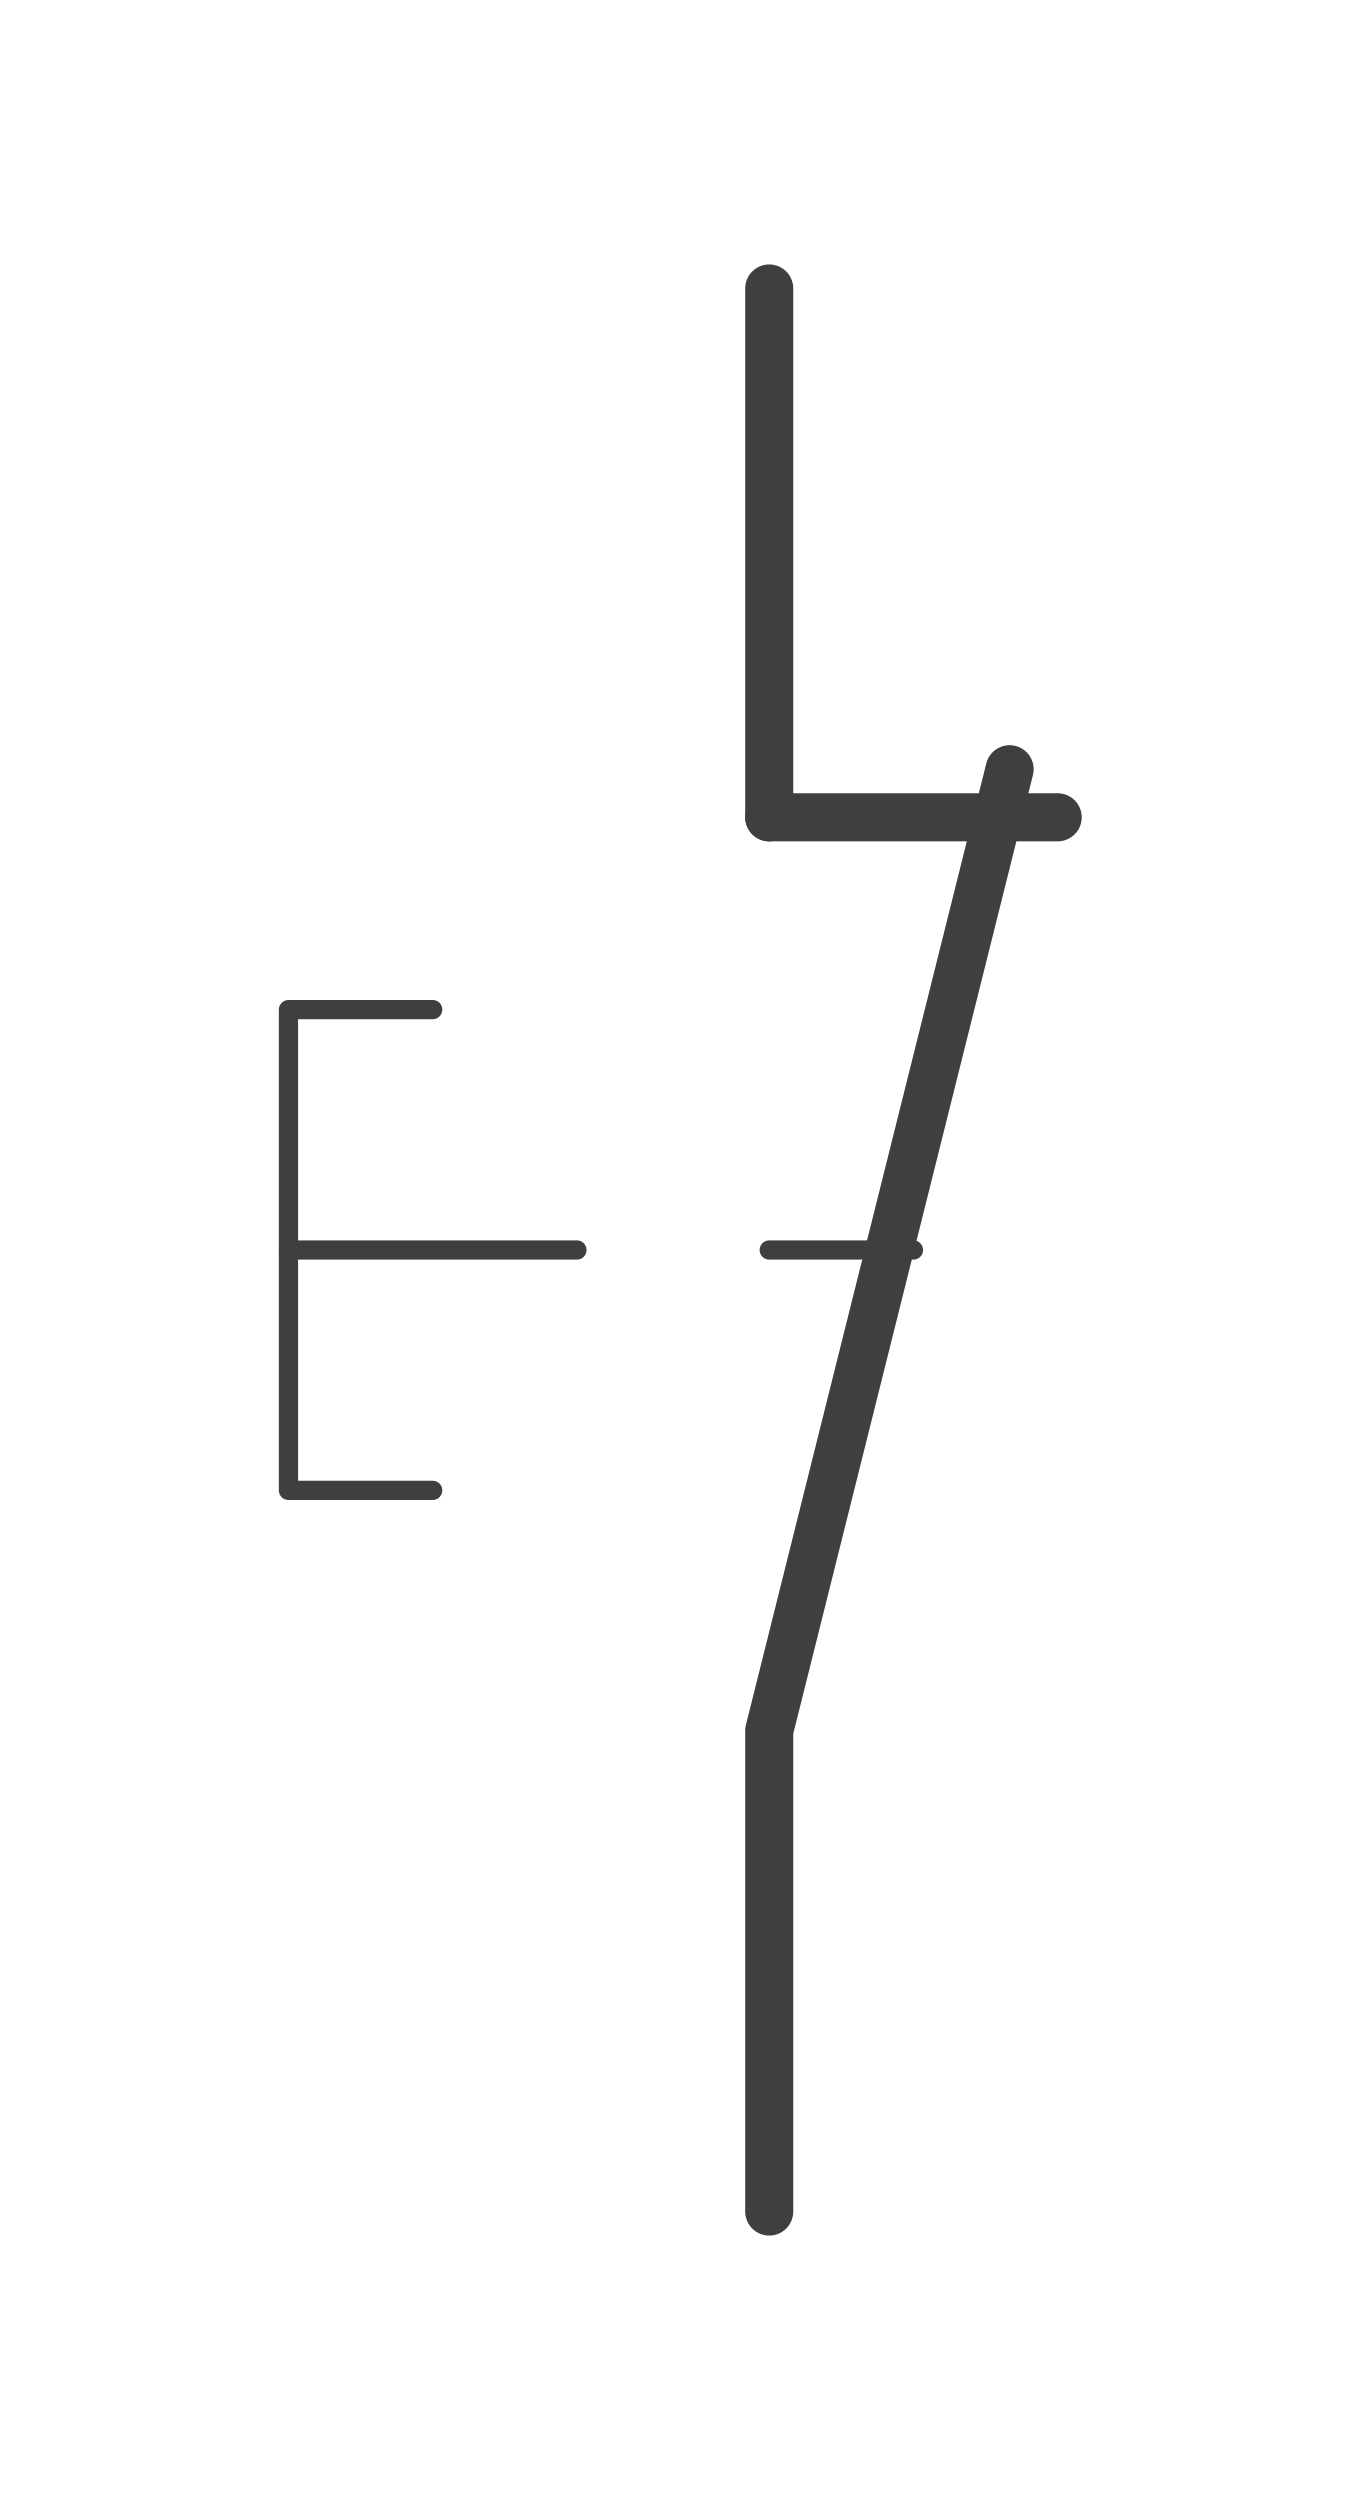
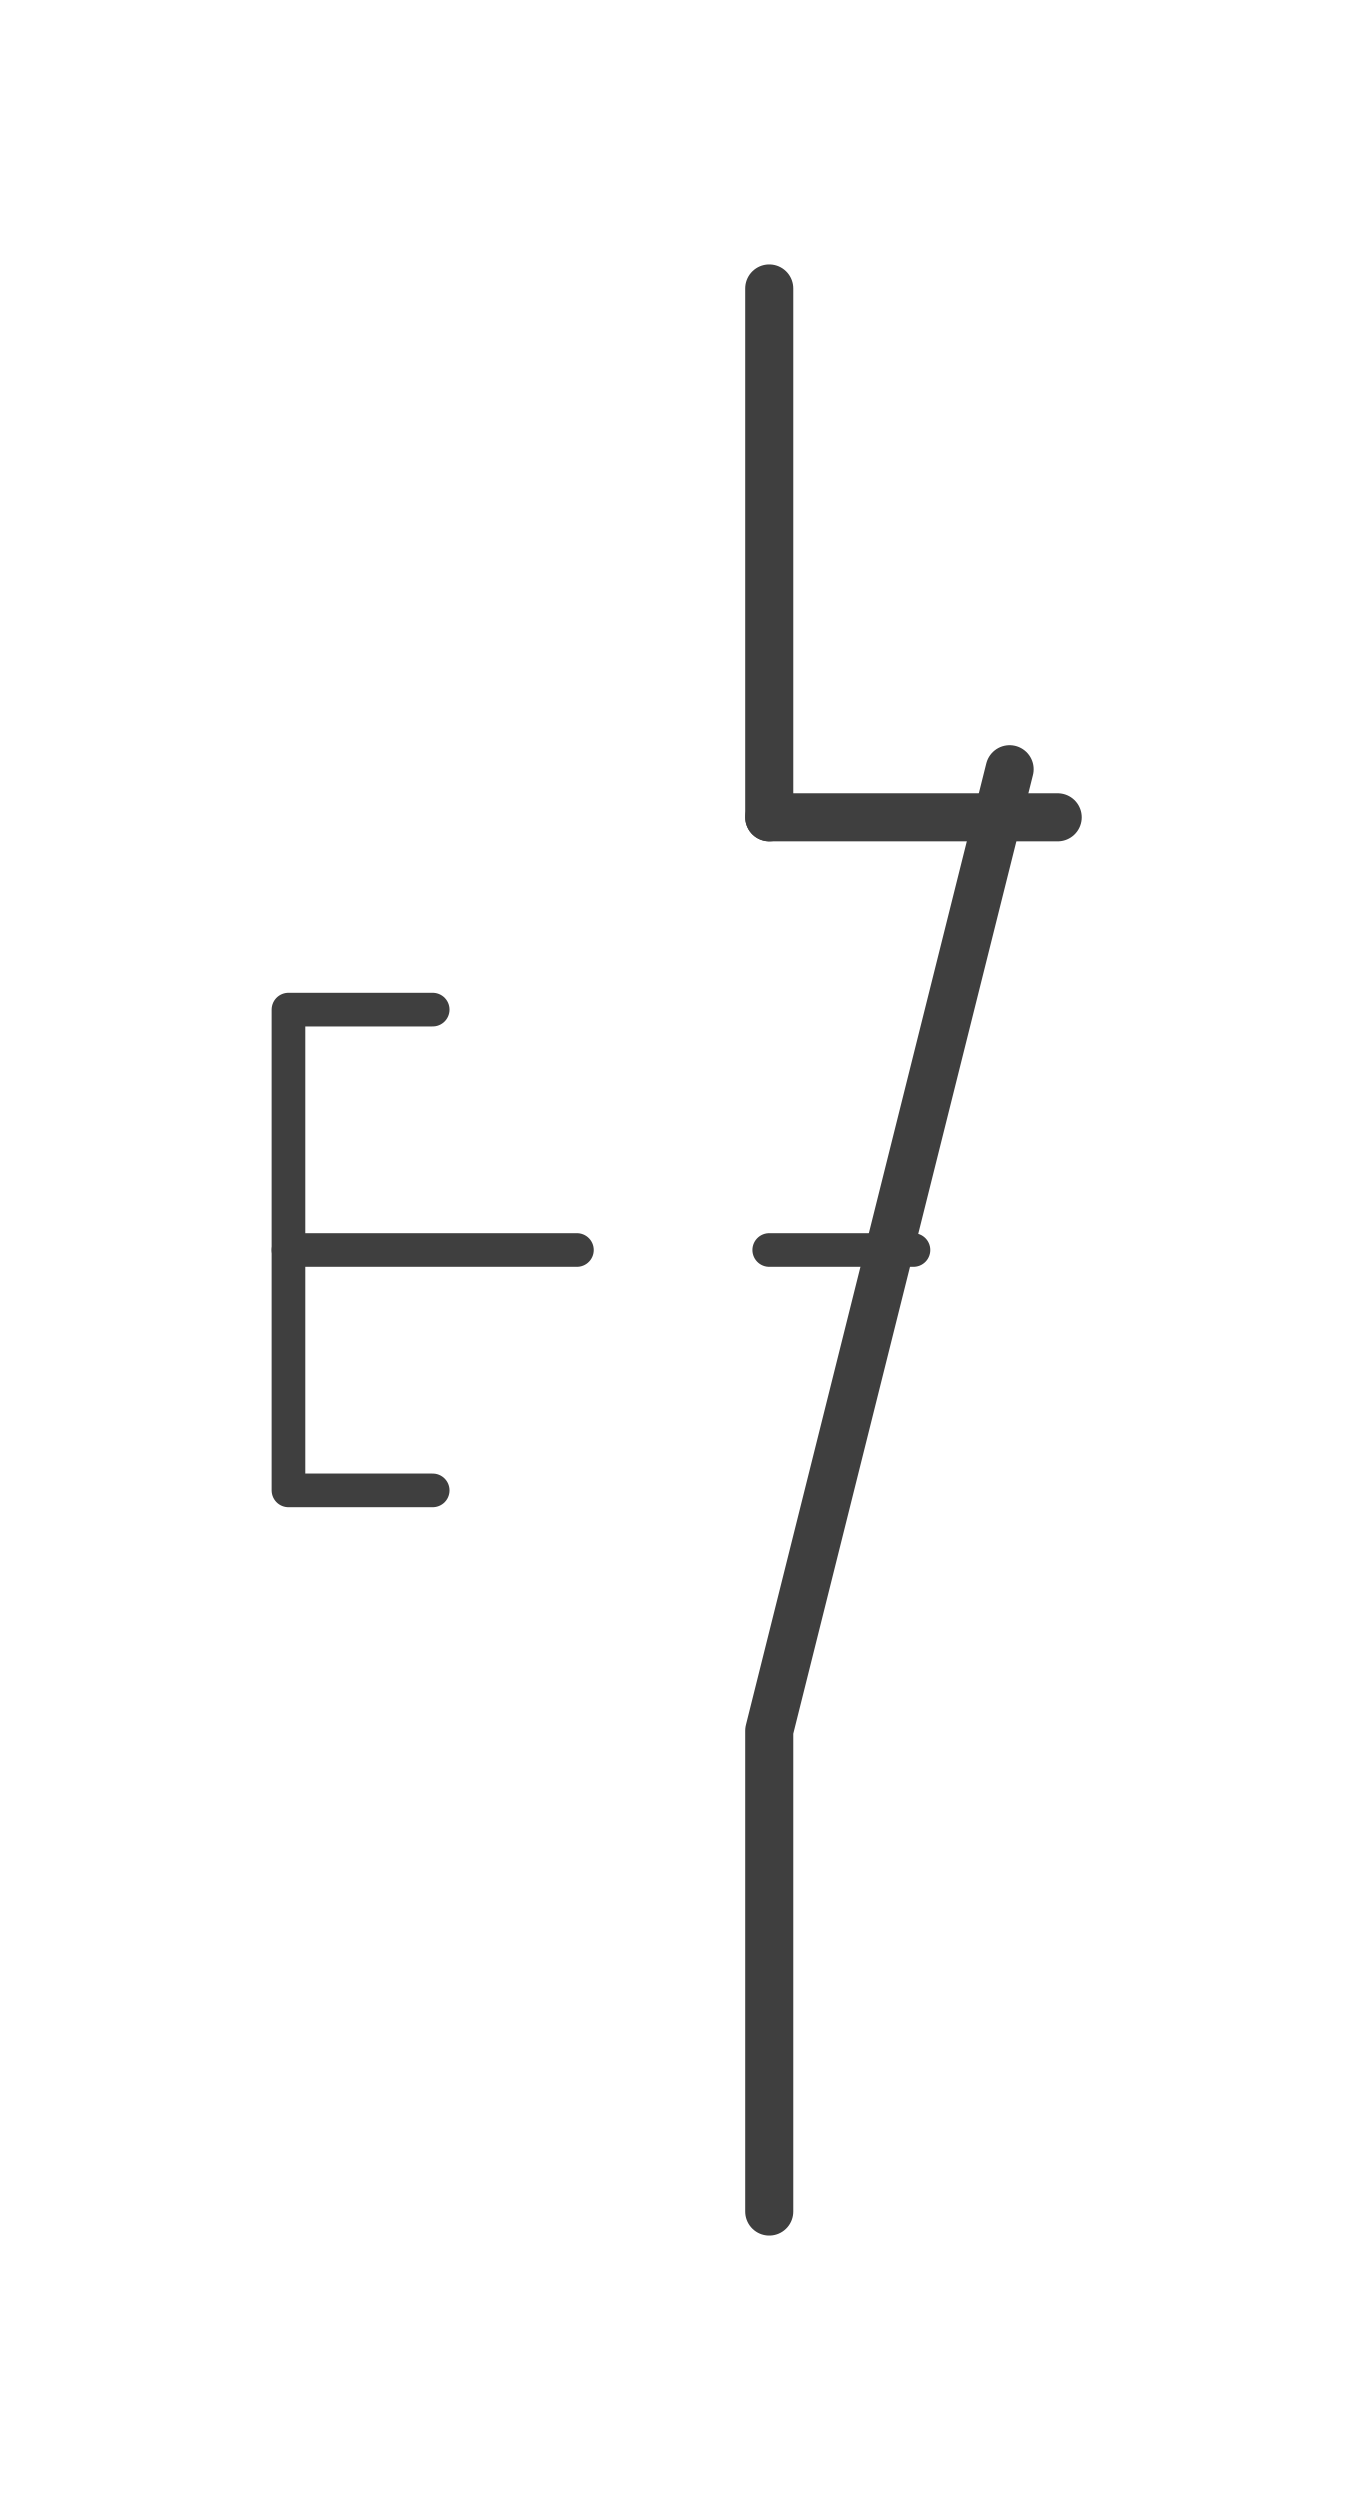
<svg xmlns="http://www.w3.org/2000/svg" viewBox="-16.0 -26.0 28.0 52.0" width="59">
  <style>
    g.sym { stroke:#3f3f3f; fill:none; stroke-linecap:round; stroke-linejoin:round }
    g.sym text { stroke:none; fill:#3f3f3f }
    @media (prefers-color-scheme: dark) {
      g.sym { stroke:#c9c9c9 }
      g.sym text { fill:#c9c9c9 }
    }
  </style>
  <g class="sym">
    <polyline points="5.0,-10.0 0.0,10.0 0.0,20.0" stroke-width="1.0" />
    <line x1="0.0" y1="-9.0" x2="6.0" y2="-9.0" stroke-width="1.0" />
    <line x1="0.0" y1="-20.0" x2="0.0" y2="-9.0" stroke-width="1.0" />
-     <line x1="-10.0" y1="0.0" x2="3.0" y2="0.0" stroke-width="0.4" stroke-dasharray="6 4" />
-     <polyline points="-7.0,-5.0 -10.0,-5.0 -10.0,5.0 -7.0,5.0" stroke-width="0.4" />
+     <line x1="-10.0" y1="0.0" x2="3.0" y2="0.0" stroke-width="0.7" stroke-dasharray="6 4" />
+     <polyline points="-7.0,-5.0 -10.0,-5.0 -10.0,5.0 -7.0,5.0" stroke-width="0.7" />
  </g>
</svg>
